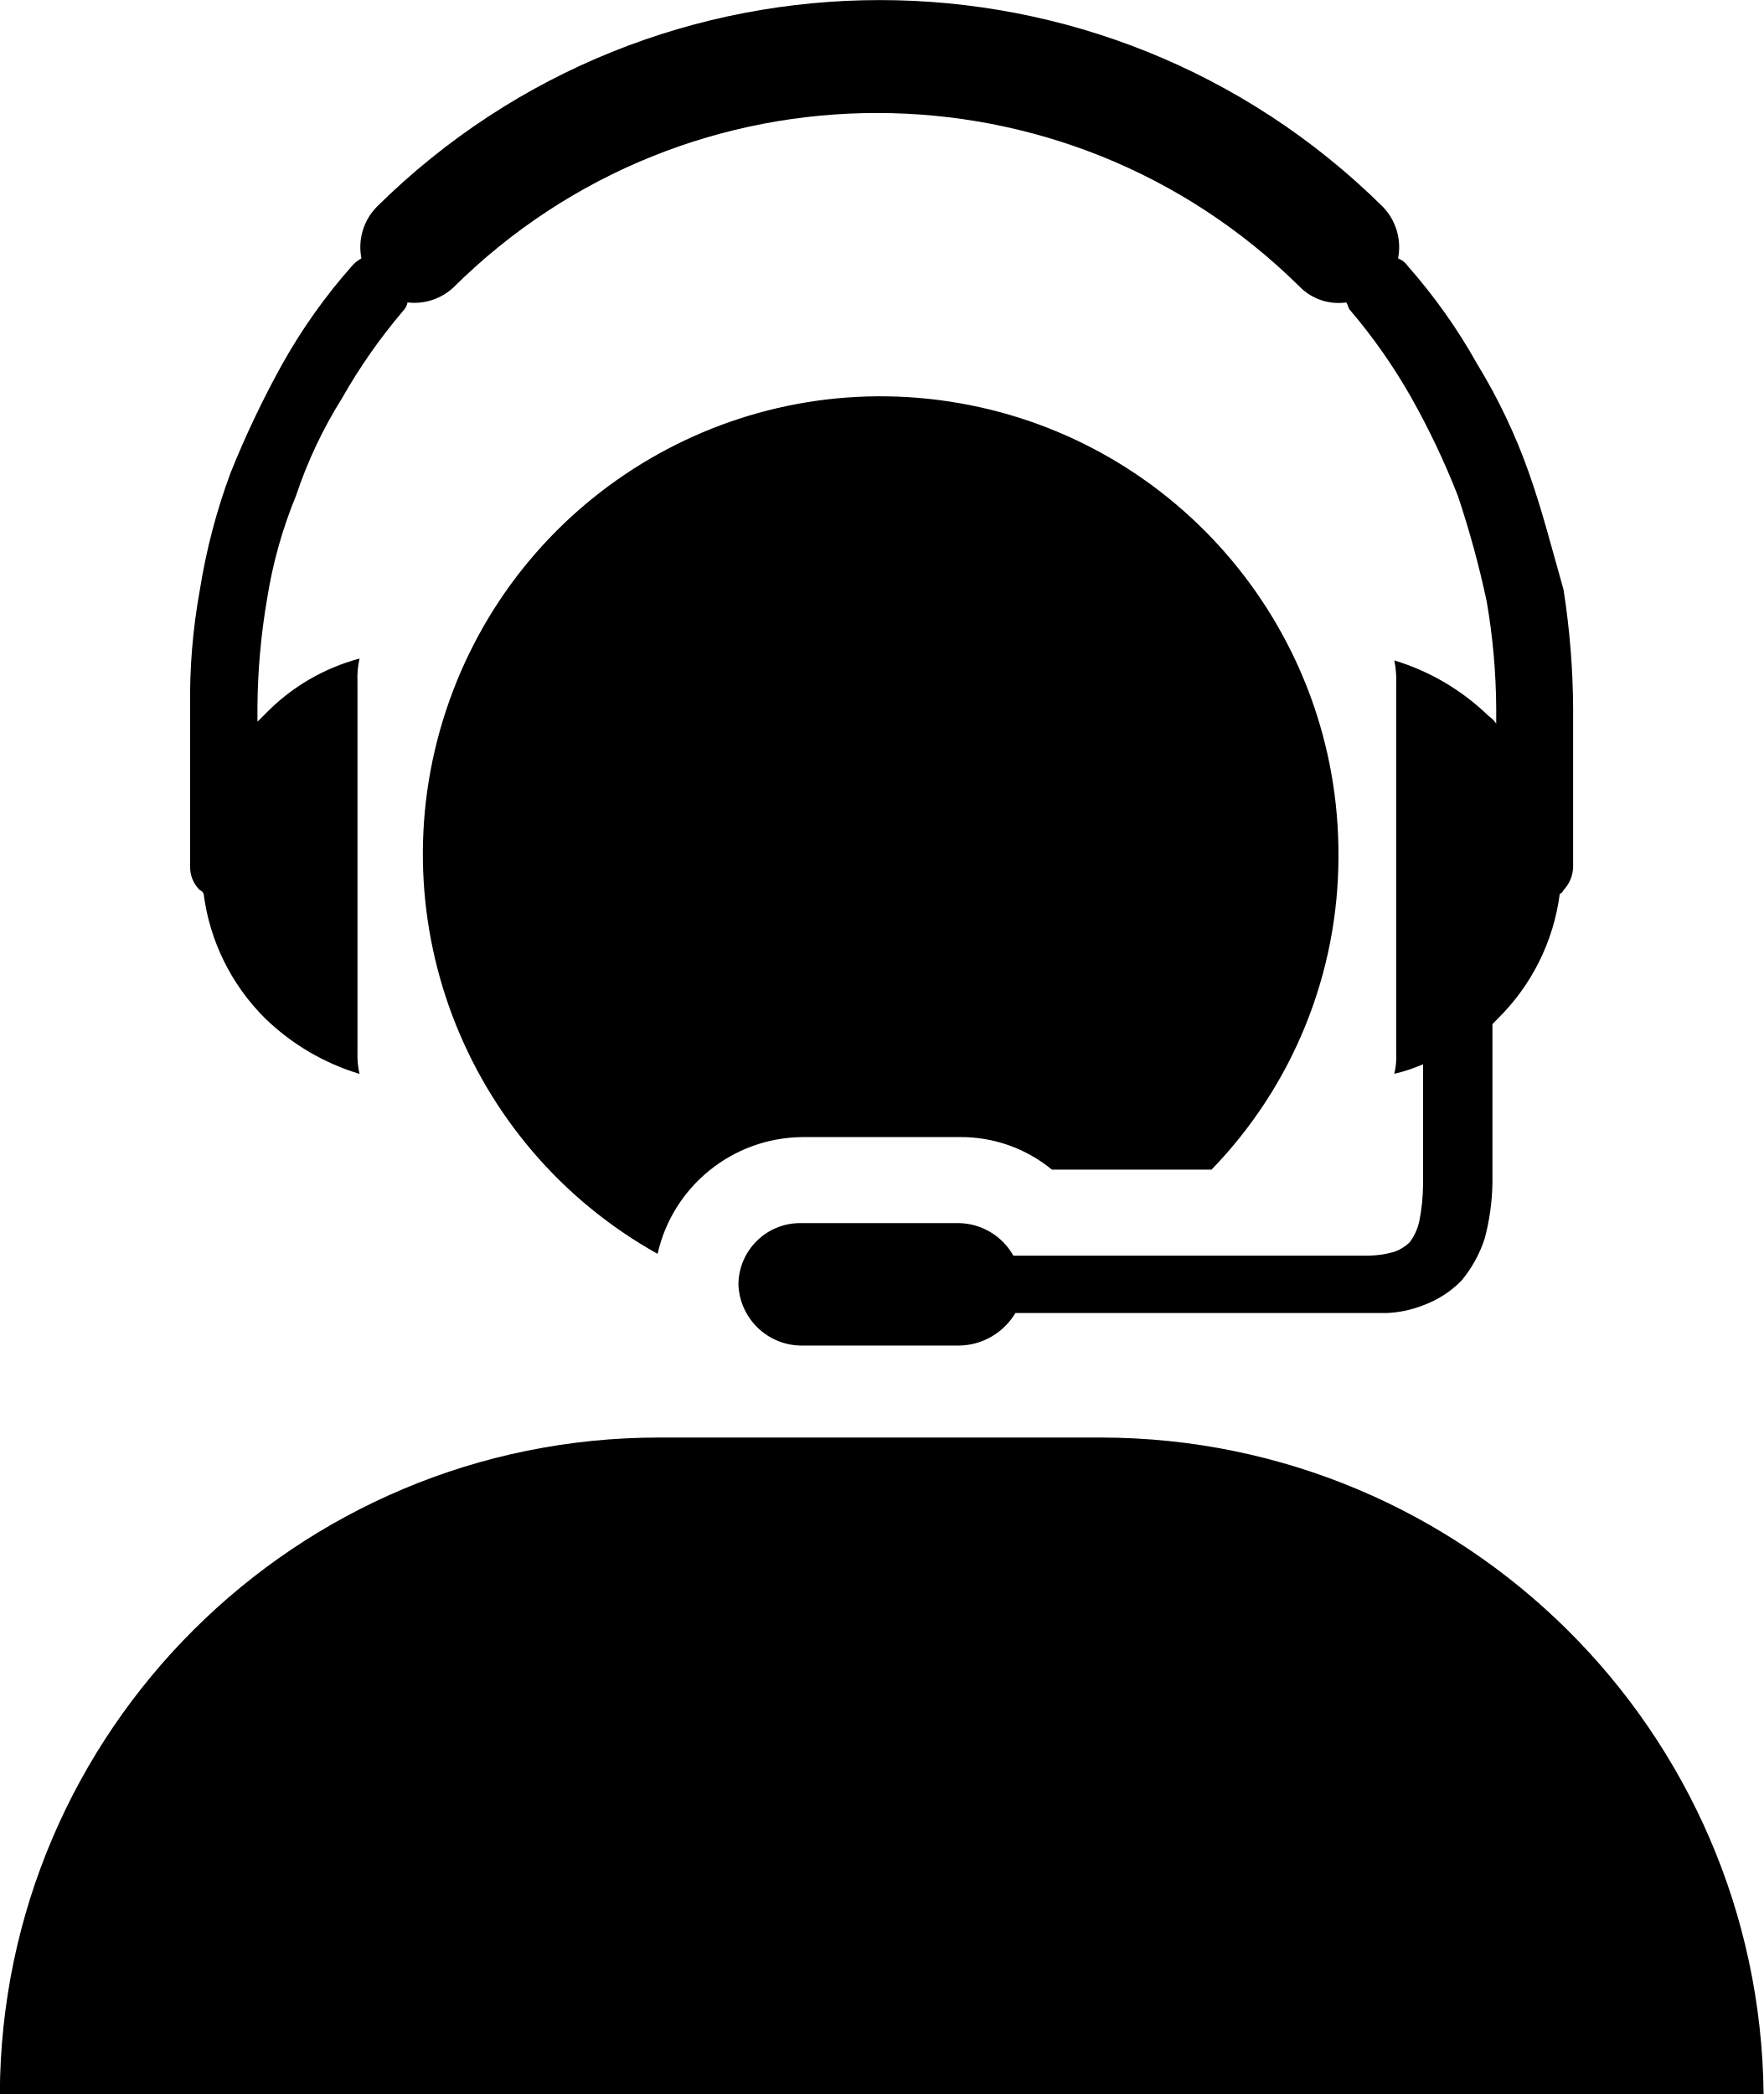
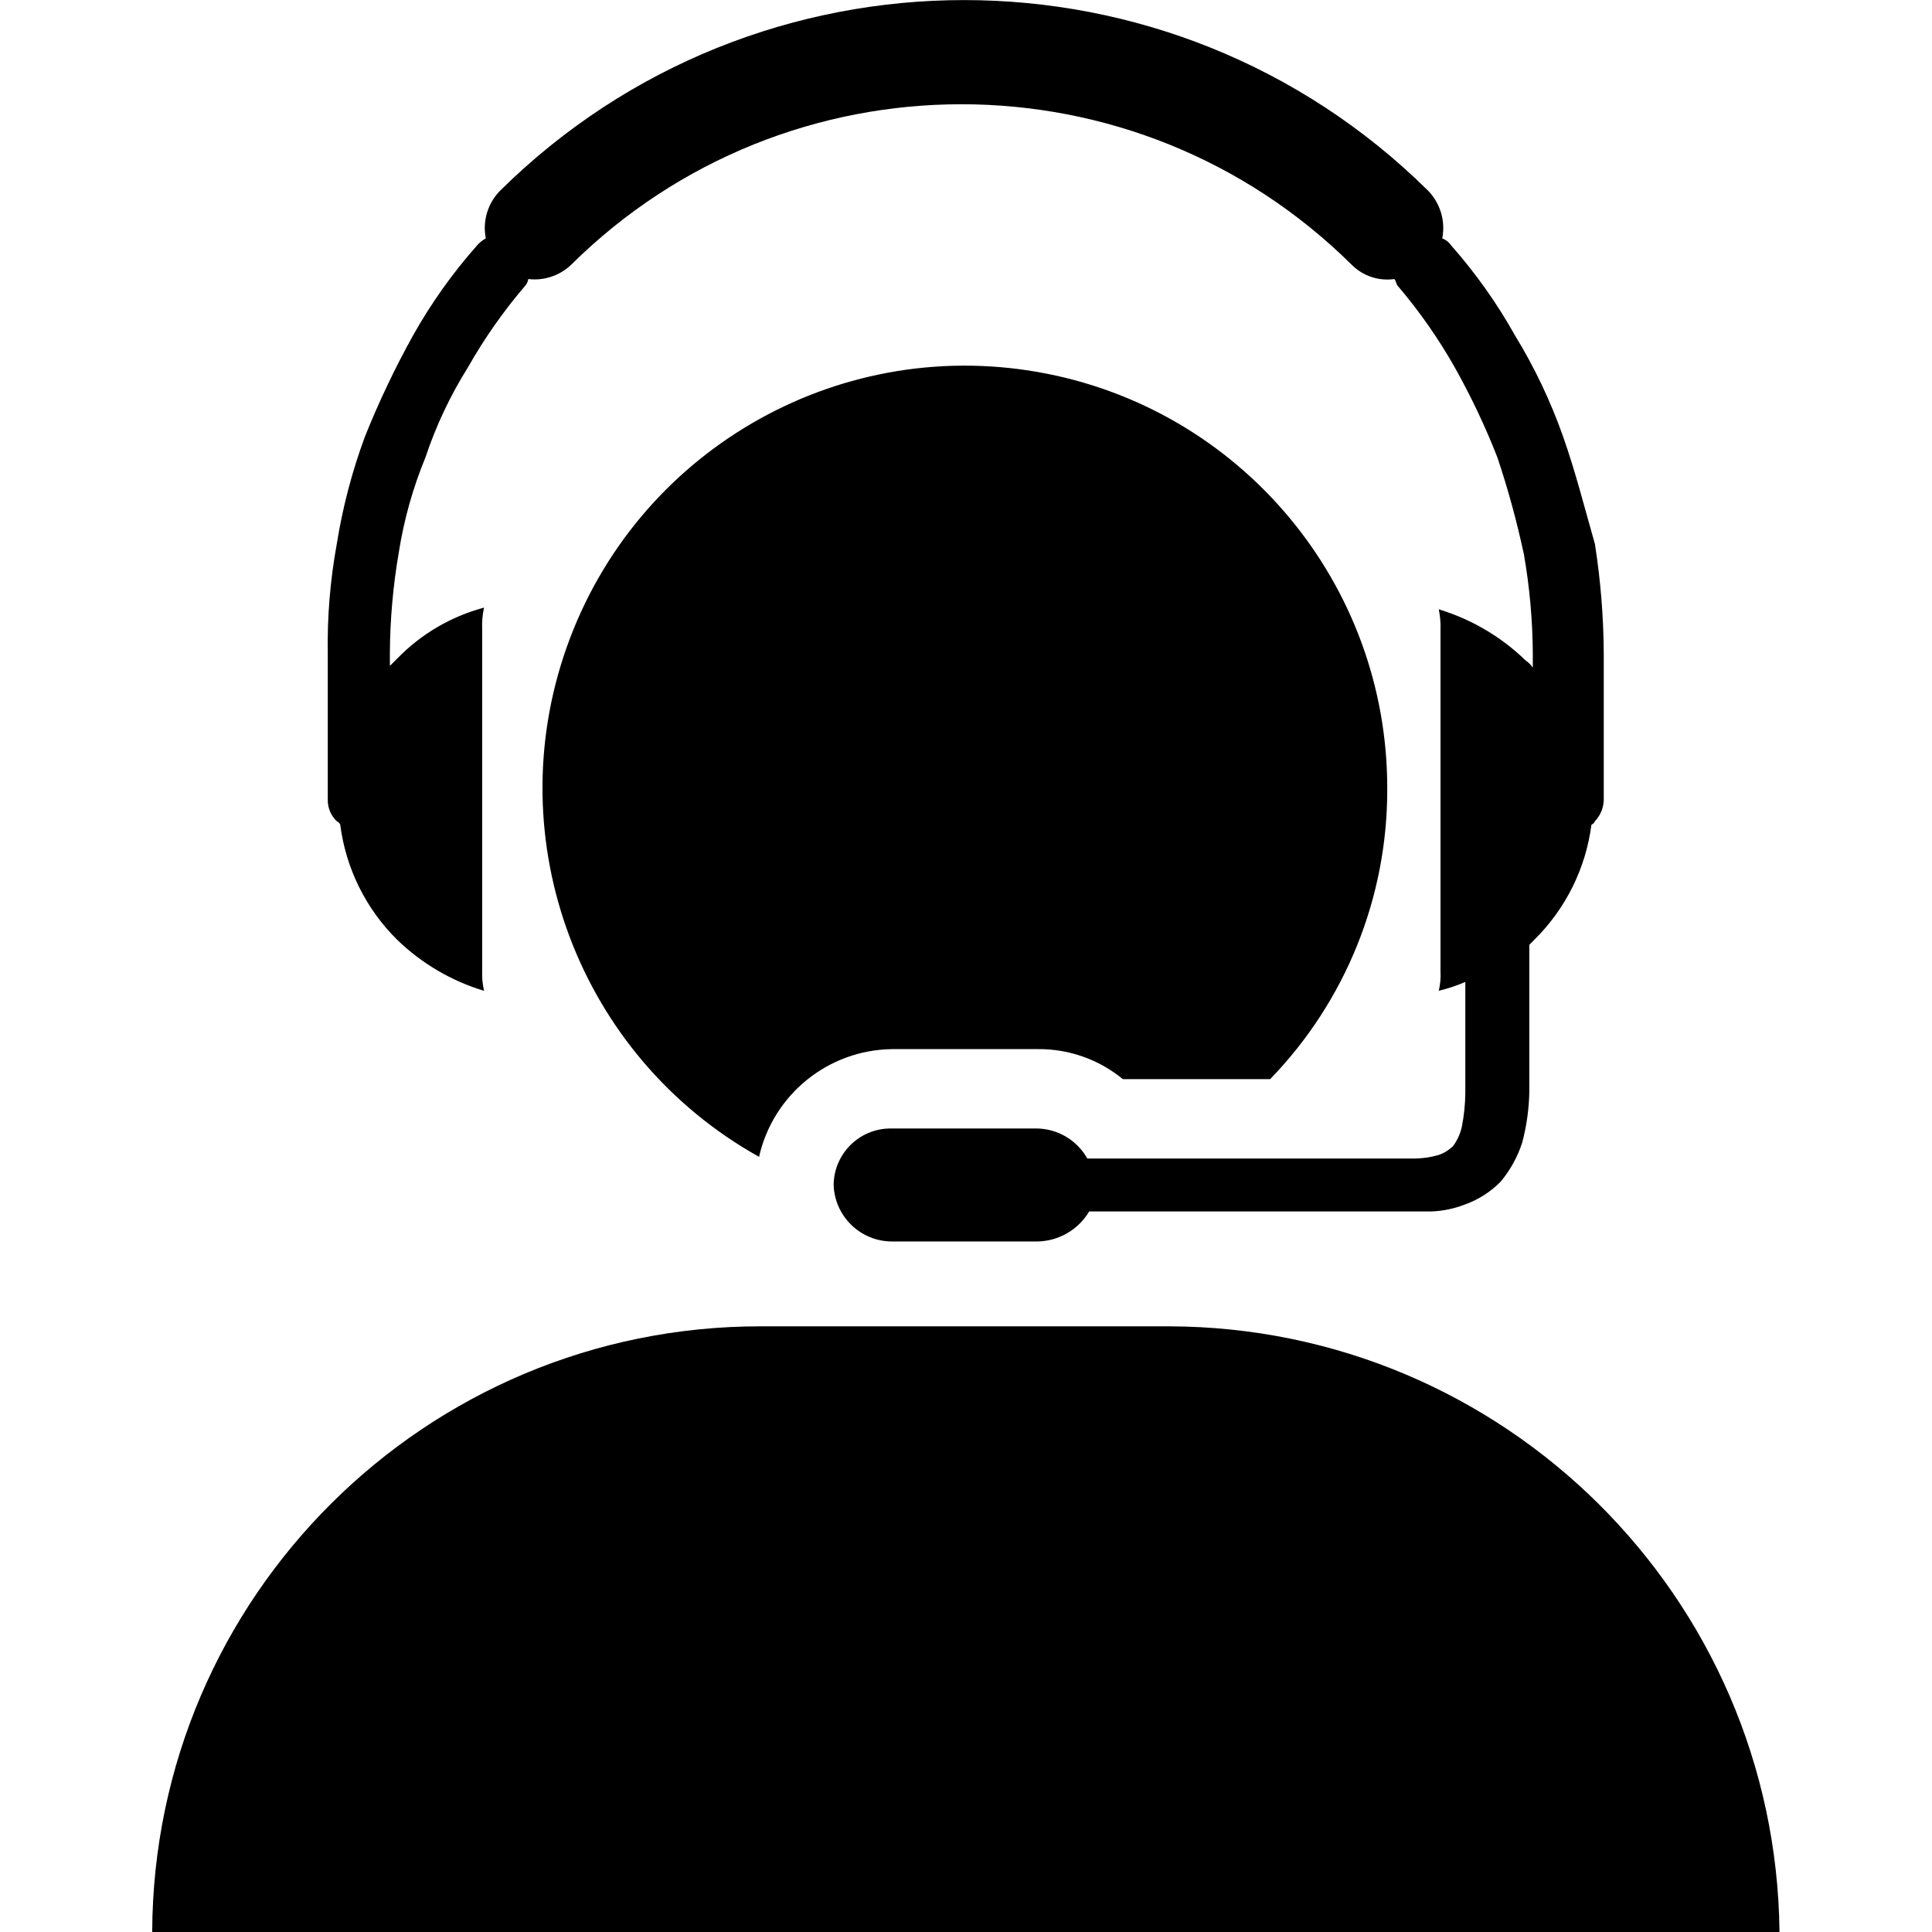
- <svg xmlns="http://www.w3.org/2000/svg" width="102.97" height="122.25" viewBox="0 0 102.97 122.25">
+ <svg xmlns="http://www.w3.org/2000/svg" width="25" height="25" viewBox="0 0 102.97 122.25">
  <defs>
    <style>
      .cls-1 {
        fill-rule: evenodd;
      }
    </style>
  </defs>
  <path id="Forma_1" data-name="Forma 1" class="cls-1" d="M1149.33,102.8H1123.5a38.481,38.481,0,0,0-38.51,38.328h102.97A38.728,38.728,0,0,0,1149.33,102.8Zm-8.31-17.541a8.348,8.348,0,0,1,5.39,1.9h9.32a26.278,26.278,0,0,0,7.41-18.324,26.725,26.725,0,1,0-39.75,23.24,8.742,8.742,0,0,1,8.42-6.815h9.21Zm-44.13-14.193a12.461,12.461,0,0,0,3.59,7.264,13.522,13.522,0,0,0,5.51,3.241,4.666,4.666,0,0,1-.12-1.228V58.658a5.045,5.045,0,0,1,.12-1.336,11.97,11.97,0,0,0-5.51,3.239c-0.11.11-.33,0.335-0.45,0.445V60.111a38.926,38.926,0,0,1,.56-6.256,26.713,26.713,0,0,1,1.69-6.036,26.562,26.562,0,0,1,2.69-5.7,32.89,32.89,0,0,1,3.6-5.137,0.872,0.872,0,0,0,.22-0.45,3.347,3.347,0,0,0,2.7-.894,35.1,35.1,0,0,1,49.41,0,3.178,3.178,0,0,0,2.69.894c0.11,0.111.11,0.335,0.23,0.45a32.83,32.83,0,0,1,3.59,5.137,45.419,45.419,0,0,1,2.7,5.7,56.271,56.271,0,0,1,1.68,6.146,37.812,37.812,0,0,1,.56,6.26V61.12a1.691,1.691,0,0,0-.45-0.45,13.529,13.529,0,0,0-5.5-3.239,5.529,5.529,0,0,1,.11,1.341V80.338a4.252,4.252,0,0,1-.11,1.228,9.637,9.637,0,0,0,1.68-.559v7.039a11.414,11.414,0,0,1-.22,2.122,3.2,3.2,0,0,1-.56,1.233,2.5,2.5,0,0,1-.9.556,5.686,5.686,0,0,1-1.46.224h-20.78a3.716,3.716,0,0,0-3.25-1.9h-9.21a3.606,3.606,0,0,0-3.59,3.576,3.7,3.7,0,0,0,3.7,3.574h9.21a3.891,3.891,0,0,0,3.26-1.9h21.67a6.476,6.476,0,0,0,2.13-.45,5.974,5.974,0,0,0,2.25-1.45,7.462,7.462,0,0,0,1.35-2.457,13.512,13.512,0,0,0,.45-3.241V78.661c0.11-.111.22-0.221,0.33-0.335a12.474,12.474,0,0,0,3.6-7.264,0.422,0.422,0,0,0,.22-0.221,2.036,2.036,0,0,0,.56-1.341V60.226a46.406,46.406,0,0,0-.56-6.929c-0.67-2.346-1.23-4.583-2.02-6.816a33.744,33.744,0,0,0-3.03-6.37,32.824,32.824,0,0,0-4.04-5.7,1.178,1.178,0,0,0-.57-0.45,3.39,3.39,0,0,0-.89-3.015,41.765,41.765,0,0,0-58.73,0,3.368,3.368,0,0,0-.9,3.015,1.911,1.911,0,0,0-.56.45,32.885,32.885,0,0,0-4.05,5.7,56.424,56.424,0,0,0-3.03,6.37,35.774,35.774,0,0,0-1.79,6.816,35.315,35.315,0,0,0-.57,6.929V69.5a1.842,1.842,0,0,0,.57,1.341A0.412,0.412,0,0,1,1096.89,71.061Z" transform="translate(-1085 -18.875)" />
</svg>
